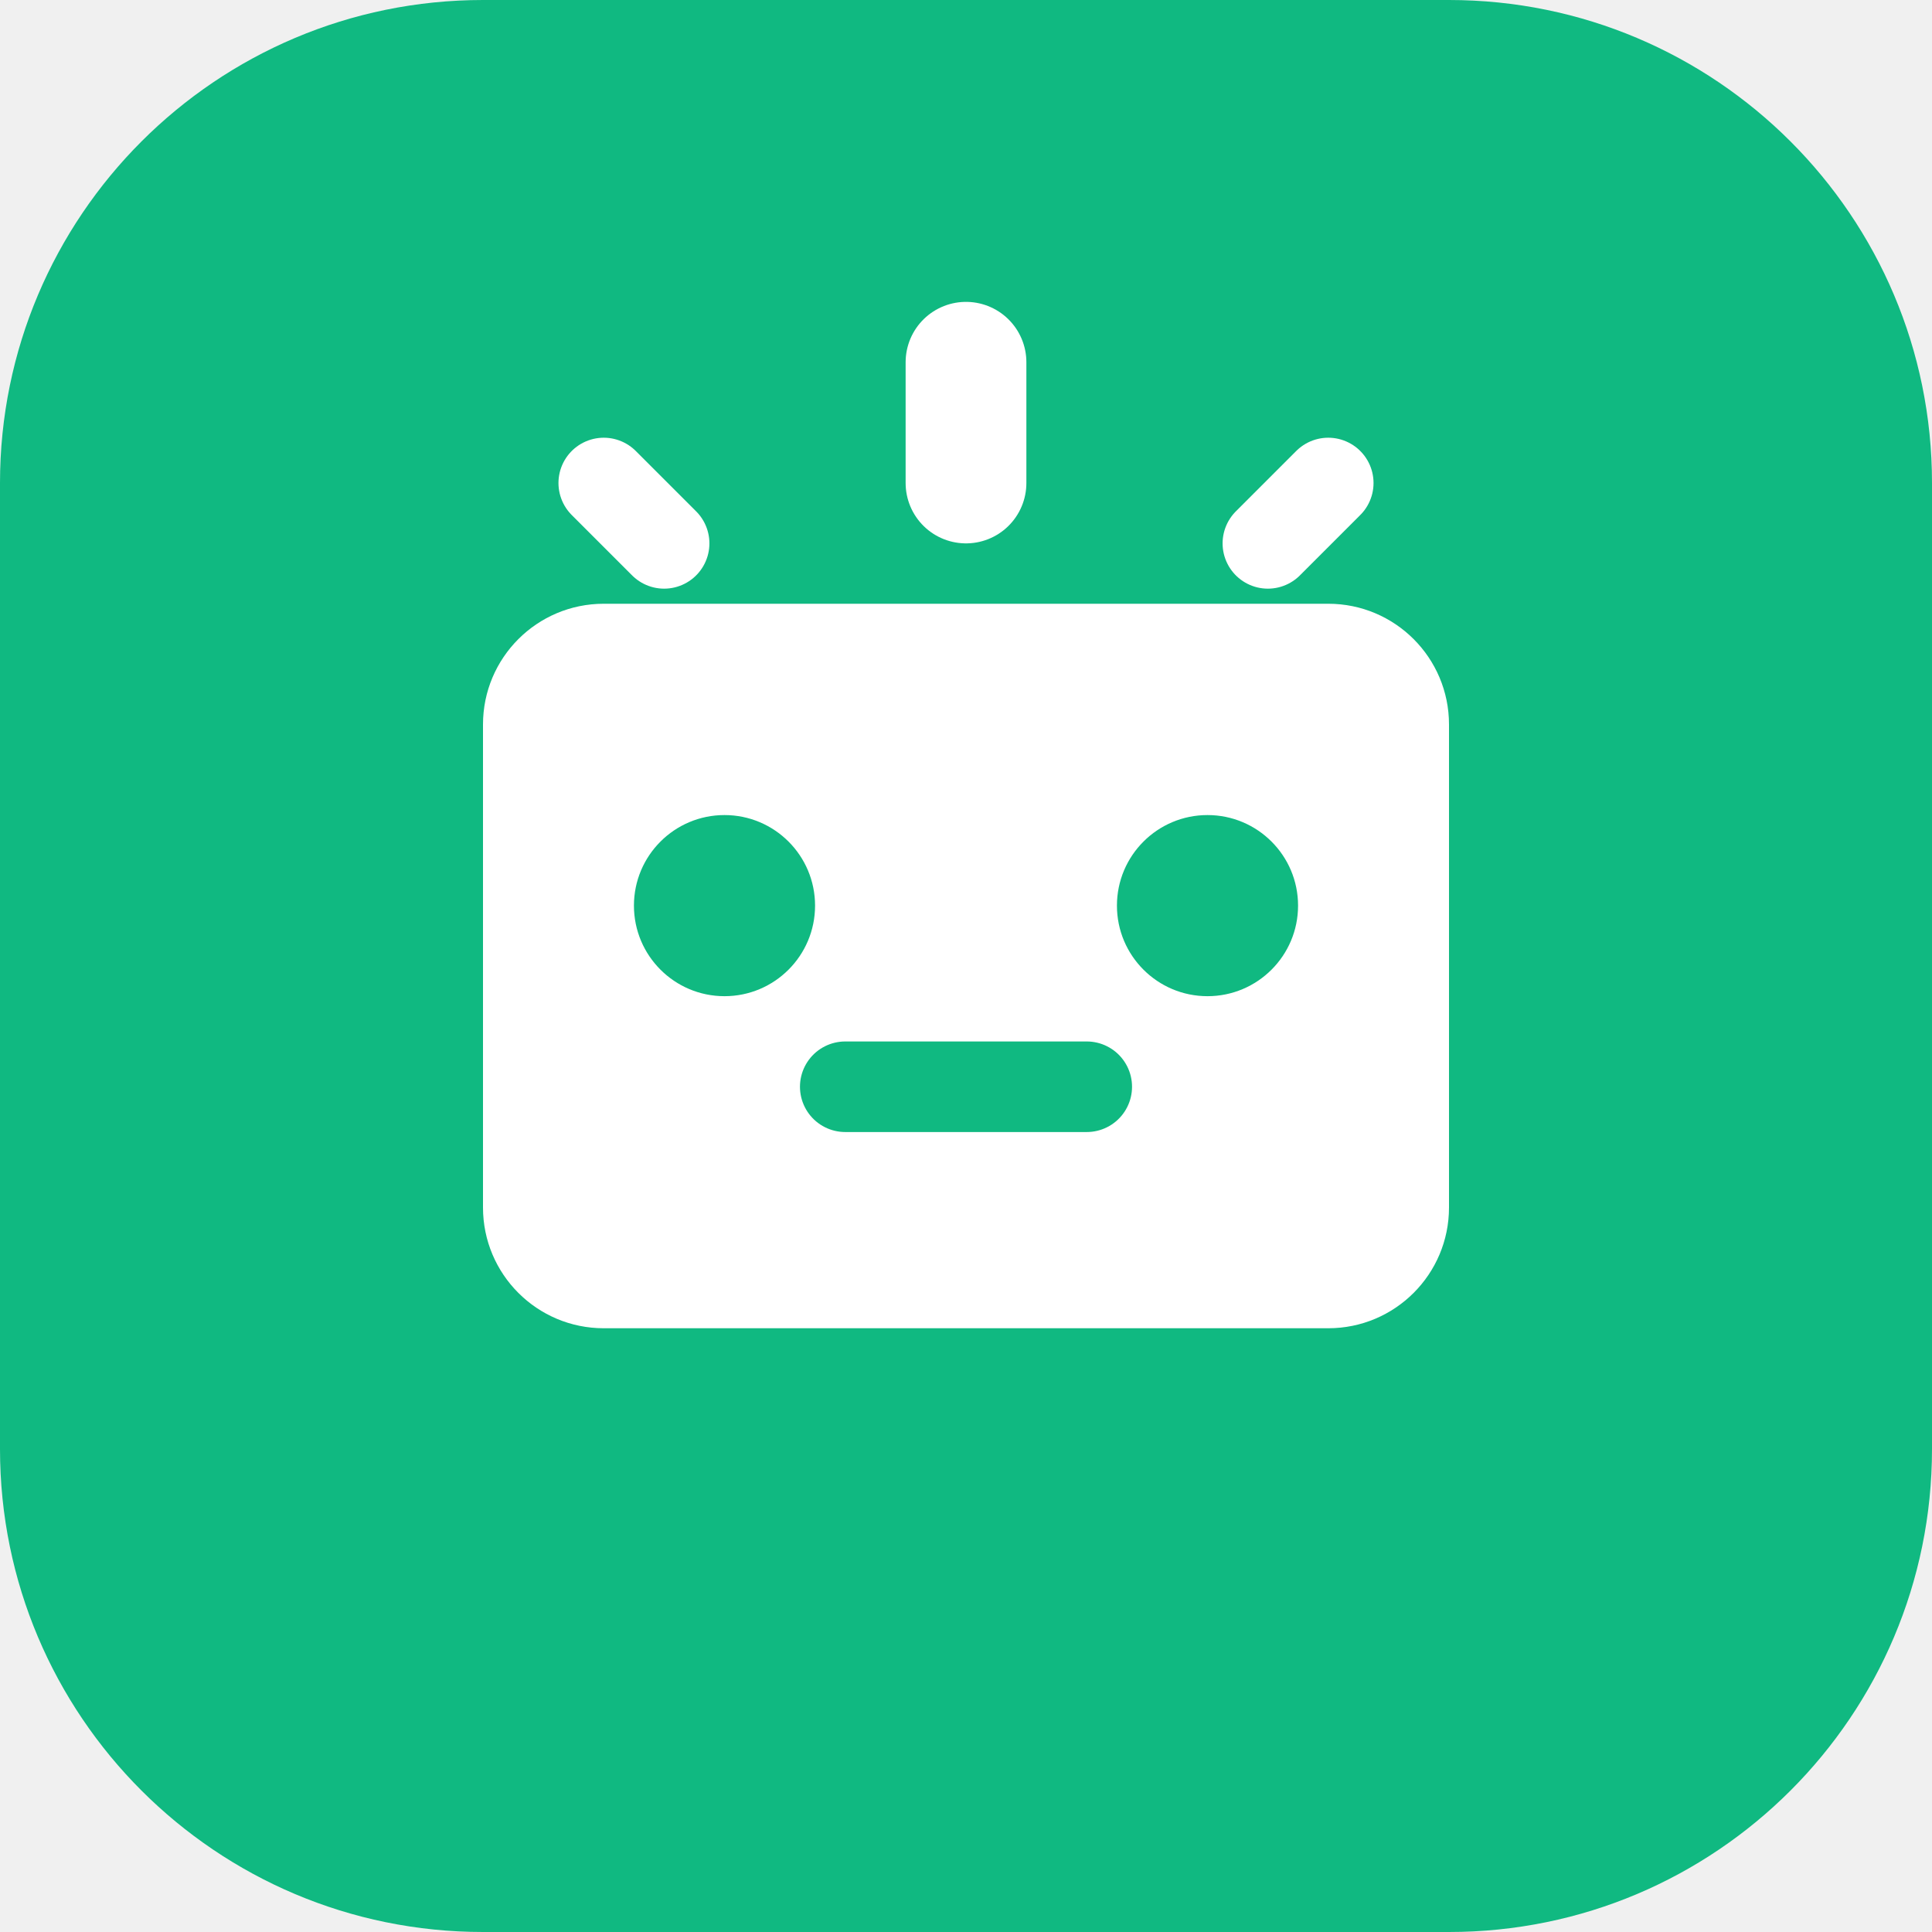
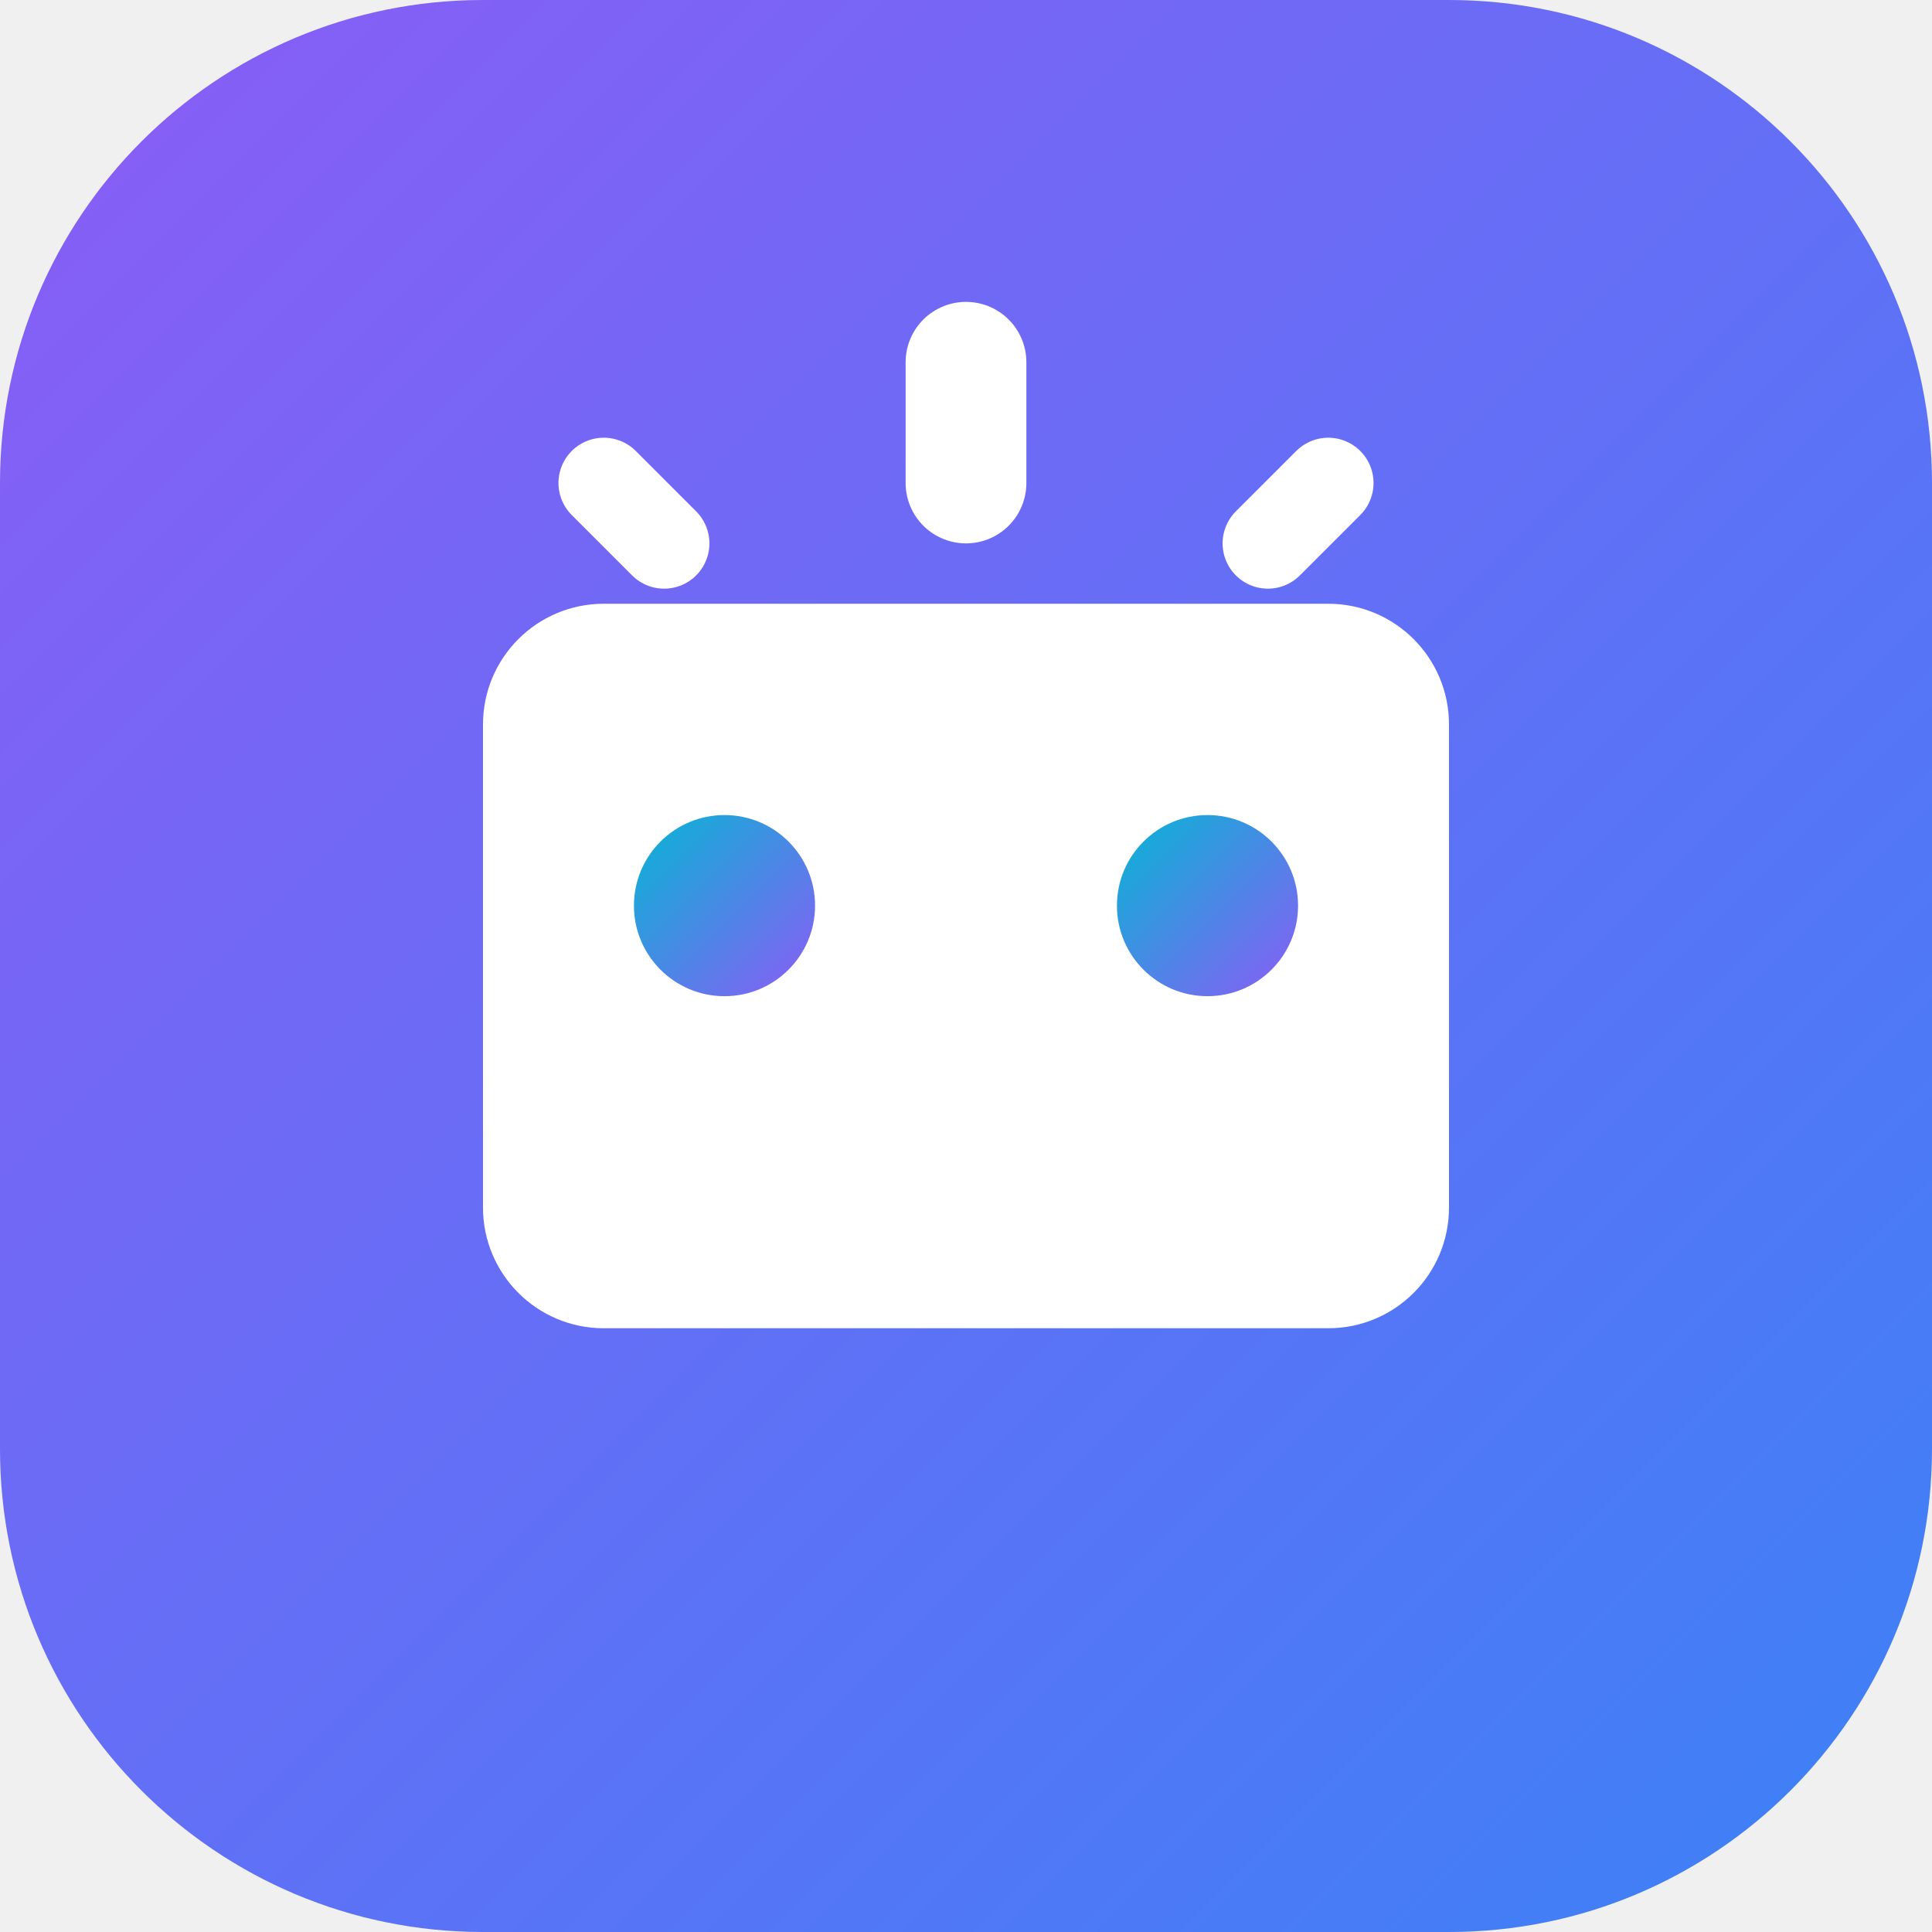
<svg xmlns="http://www.w3.org/2000/svg" width="32" height="32" viewBox="0 0 32 32" fill="none">
-   <rect width="32" height="32" rx="8" fill="#10B981" />
+   <defs>
+     <linearGradient id="bgGradient" x1="0%" y1="0%" x2="100%" y2="100%">
+       <stop offset="0%" style="stop-color:#8B5CF6;stop-opacity:1" />
+       <stop offset="100%" style="stop-color:#3B82F6;stop-opacity:1" />
+     </linearGradient>
+     <linearGradient id="eyeGradient" x1="0%" y1="0%" x2="100%" y2="100%">
+       <stop offset="0%" style="stop-color:#06B6D4;stop-opacity:1" />
+       <stop offset="100%" style="stop-color:#8B5CF6;stop-opacity:1" />
+     </linearGradient>
+   </defs>
+   <rect width="32" height="32" rx="8" fill="url(#bgGradient)" />
  <path d="M8 12C8 10.895 8.895 10 10 10H22C23.105 10 24 10.895 24 12V20C24 21.105 23.105 22 22 22H10C8.895 22 8 21.105 8 20V12Z" fill="white" />
-   <circle cx="12" cy="15" r="1.5" fill="#10B981" />
-   <circle cx="20" cy="15" r="1.5" fill="#10B981" />
-   <path d="M14 18H18" stroke="#10B981" stroke-width="1.5" stroke-linecap="round" />
+   <circle cx="12" cy="15" r="1.5" fill="url(#eyeGradient)" />
+   <circle cx="20" cy="15" r="1.5" fill="url(#eyeGradient)" />
+   <path d="M14 18H18" stroke="url(#eyeGradient)" stroke-width="1.5" stroke-linecap="round" />
  <path d="M16 6V8" stroke="white" stroke-width="2" stroke-linecap="round" />
  <path d="M10 8L11 9" stroke="white" stroke-width="1.5" stroke-linecap="round" />
  <path d="M22 8L21 9" stroke="white" stroke-width="1.5" stroke-linecap="round" />
</svg>
